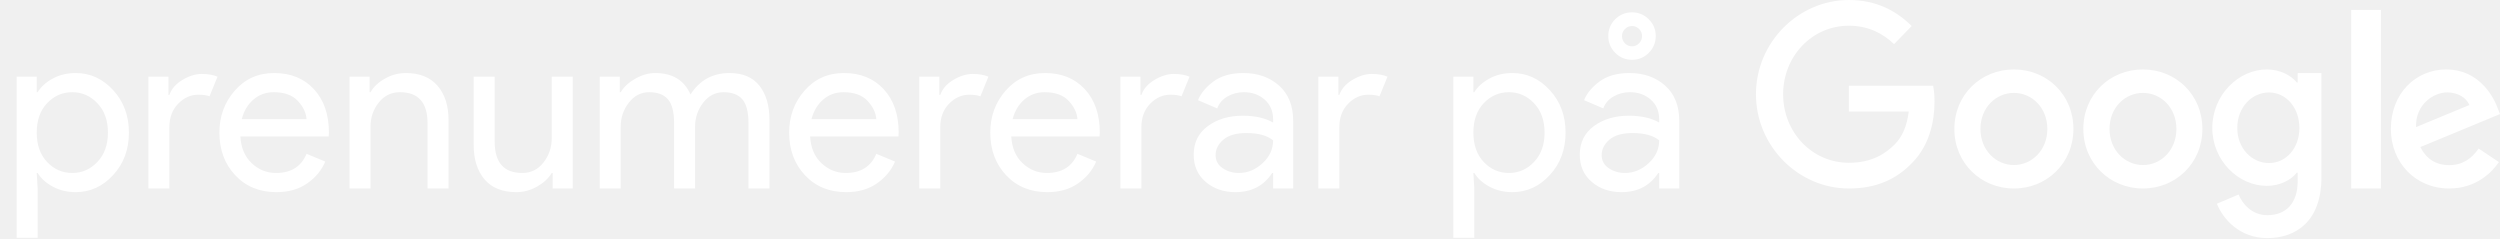
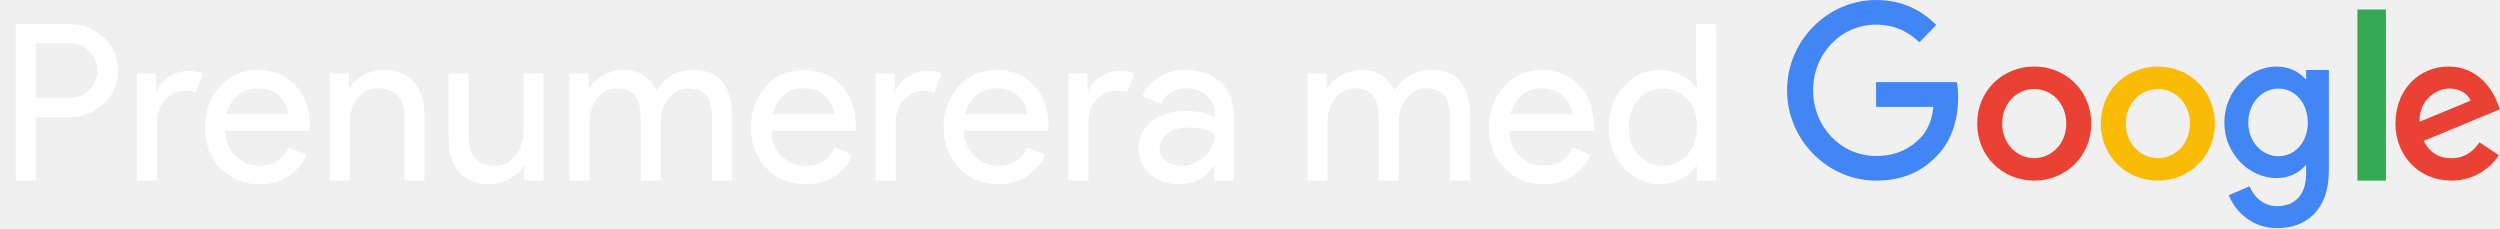
- <svg xmlns="http://www.w3.org/2000/svg" width="252px" height="24px" viewBox="0 0 252 24" version="1.1">
-   <defs />
-   <g id="SwG-SE-WOB" stroke="none" stroke-width="1" fill="none" fill-rule="evenodd">
-     <path d="M7.636,19.368 C6.778,19.368 6.007,19.184 5.325,18.816 C4.643,18.448 4.133,17.988 3.795,17.436 L3.703,17.436 L3.795,19 L3.795,23.968 L1.679,23.968 L1.679,7.73 L3.703,7.73 L3.703,9.294 L3.795,9.294 C4.133,8.742 4.643,8.282 5.325,7.914 C6.007,7.546 6.778,7.362 7.636,7.362 C9.093,7.362 10.35,7.937 11.408,9.087 C12.466,10.237 12.995,11.663 12.995,13.365 C12.995,15.067 12.466,16.493 11.408,17.643 C10.35,18.793 9.093,19.368 7.636,19.368 Z M7.291,17.436 C8.273,17.436 9.116,17.064 9.821,16.32 C10.527,15.577 10.879,14.592 10.879,13.365 C10.879,12.138 10.527,11.153 9.821,10.409 C9.116,9.666 8.273,9.294 7.291,9.294 C6.295,9.294 5.448,9.662 4.75,10.398 C4.052,11.134 3.703,12.123 3.703,13.365 C3.703,14.607 4.052,15.596 4.75,16.332 C5.448,17.068 6.295,17.436 7.291,17.436 Z M17.072,19 L14.956,19 L14.956,7.73 L16.98,7.73 L16.98,9.57 L17.072,9.57 C17.287,8.957 17.728,8.451 18.395,8.052 C19.062,7.653 19.709,7.454 20.338,7.454 C20.967,7.454 21.496,7.546 21.925,7.73 L21.12,9.708 C20.844,9.601 20.468,9.547 19.993,9.547 C19.226,9.547 18.548,9.85 17.958,10.456 C17.367,11.061 17.072,11.855 17.072,12.836 L17.072,19 Z M27.865,19.368 C26.163,19.368 24.779,18.801 23.713,17.666 C22.648,16.531 22.115,15.098 22.115,13.365 C22.115,11.724 22.632,10.314 23.667,9.133 C24.702,7.952 26.025,7.362 27.635,7.362 C29.306,7.362 30.644,7.906 31.648,8.995 C32.653,10.084 33.155,11.54 33.155,13.365 L33.132,13.756 L24.231,13.756 C24.292,14.891 24.672,15.788 25.369,16.447 C26.067,17.106 26.884,17.436 27.819,17.436 C29.337,17.436 30.364,16.792 30.901,15.504 L32.787,16.286 C32.419,17.16 31.813,17.892 30.97,18.483 C30.127,19.073 29.092,19.368 27.865,19.368 Z M30.901,12.008 C30.855,11.364 30.56,10.751 30.015,10.168 C29.471,9.585 28.662,9.294 27.589,9.294 C26.807,9.294 26.128,9.539 25.553,10.03 C24.978,10.521 24.584,11.18 24.369,12.008 L30.901,12.008 Z M37.255,7.73 L37.255,9.294 L37.347,9.294 C37.653,8.757 38.136,8.301 38.796,7.926 C39.455,7.55 40.16,7.362 40.912,7.362 C42.307,7.362 43.373,7.791 44.109,8.65 C44.845,9.509 45.213,10.659 45.213,12.1 L45.213,19 L43.097,19 L43.097,12.422 C43.097,10.337 42.169,9.294 40.314,9.294 C39.44,9.294 38.727,9.643 38.175,10.341 C37.623,11.038 37.347,11.847 37.347,12.767 L37.347,19 L35.231,19 L35.231,7.73 L37.255,7.73 Z M57.73,19 L55.706,19 L55.706,17.436 L55.614,17.436 C55.292,17.973 54.802,18.429 54.142,18.805 C53.483,19.18 52.785,19.368 52.049,19.368 C50.639,19.368 49.569,18.939 48.841,18.08 C48.113,17.221 47.748,16.071 47.748,14.63 L47.748,7.73 L49.864,7.73 L49.864,14.285 C49.864,16.386 50.792,17.436 52.647,17.436 C53.521,17.436 54.234,17.083 54.786,16.378 C55.338,15.673 55.614,14.86 55.614,13.94 L55.614,7.73 L57.73,7.73 L57.73,19 Z M60.45,19 L60.45,7.73 L62.474,7.73 L62.474,9.294 L62.566,9.294 C62.888,8.757 63.383,8.301 64.05,7.926 C64.717,7.55 65.38,7.362 66.039,7.362 C67.787,7.362 68.975,8.083 69.604,9.524 C70.524,8.083 71.835,7.362 73.537,7.362 C74.871,7.362 75.875,7.787 76.55,8.639 C77.225,9.49 77.562,10.643 77.562,12.1 L77.562,19 L75.446,19 L75.446,12.422 C75.446,11.287 75.239,10.482 74.825,10.007 C74.411,9.532 73.782,9.294 72.939,9.294 C72.111,9.294 71.425,9.647 70.881,10.352 C70.336,11.057 70.064,11.862 70.064,12.767 L70.064,19 L67.948,19 L67.948,12.422 C67.948,11.287 67.741,10.482 67.327,10.007 C66.913,9.532 66.284,9.294 65.441,9.294 C64.613,9.294 63.927,9.647 63.383,10.352 C62.838,11.057 62.566,11.862 62.566,12.767 L62.566,19 L60.45,19 Z M85.296,19.368 C83.594,19.368 82.21,18.801 81.144,17.666 C80.079,16.531 79.546,15.098 79.546,13.365 C79.546,11.724 80.063,10.314 81.098,9.133 C82.133,7.952 83.456,7.362 85.066,7.362 C86.737,7.362 88.075,7.906 89.079,8.995 C90.084,10.084 90.586,11.54 90.586,13.365 L90.563,13.756 L81.662,13.756 C81.723,14.891 82.103,15.788 82.8,16.447 C83.498,17.106 84.315,17.436 85.25,17.436 C86.768,17.436 87.795,16.792 88.332,15.504 L90.218,16.286 C89.85,17.16 89.244,17.892 88.401,18.483 C87.558,19.073 86.523,19.368 85.296,19.368 Z M88.332,12.008 C88.286,11.364 87.991,10.751 87.446,10.168 C86.902,9.585 86.093,9.294 85.02,9.294 C84.238,9.294 83.559,9.539 82.984,10.03 C82.409,10.521 82.015,11.18 81.8,12.008 L88.332,12.008 Z M94.778,19 L92.662,19 L92.662,7.73 L94.686,7.73 L94.686,9.57 L94.778,9.57 C94.992,8.957 95.433,8.451 96.1,8.052 C96.767,7.653 97.415,7.454 98.044,7.454 C98.672,7.454 99.201,7.546 99.631,7.73 L98.826,9.708 C98.55,9.601 98.174,9.547 97.699,9.547 C96.932,9.547 96.253,9.85 95.663,10.456 C95.073,11.061 94.778,11.855 94.778,12.836 L94.778,19 Z M105.57,19.368 C103.868,19.368 102.485,18.801 101.419,17.666 C100.353,16.531 99.82,15.098 99.82,13.365 C99.82,11.724 100.338,10.314 101.373,9.133 C102.408,7.952 103.73,7.362 105.34,7.362 C107.012,7.362 108.35,7.906 109.354,8.995 C110.358,10.084 110.86,11.54 110.86,13.365 L110.837,13.756 L101.936,13.756 C101.998,14.891 102.377,15.788 103.075,16.447 C103.773,17.106 104.589,17.436 105.524,17.436 C107.042,17.436 108.07,16.792 108.606,15.504 L110.492,16.286 C110.124,17.16 109.519,17.892 108.675,18.483 C107.832,19.073 106.797,19.368 105.57,19.368 Z M108.606,12.008 C108.56,11.364 108.265,10.751 107.721,10.168 C107.177,9.585 106.368,9.294 105.294,9.294 C104.512,9.294 103.834,9.539 103.259,10.03 C102.684,10.521 102.289,11.18 102.074,12.008 L108.606,12.008 Z M115.052,19 L112.936,19 L112.936,7.73 L114.96,7.73 L114.96,9.57 L115.052,9.57 C115.267,8.957 115.708,8.451 116.375,8.052 C117.042,7.653 117.689,7.454 118.318,7.454 C118.947,7.454 119.476,7.546 119.905,7.73 L119.1,9.708 C118.824,9.601 118.448,9.547 117.973,9.547 C117.206,9.547 116.528,9.85 115.938,10.456 C115.347,11.061 115.052,11.855 115.052,12.836 L115.052,19 Z M124.534,19.368 C123.338,19.368 122.337,19.023 121.532,18.333 C120.727,17.643 120.325,16.731 120.325,15.596 C120.325,14.369 120.8,13.407 121.751,12.71 C122.702,12.012 123.875,11.663 125.27,11.663 C126.512,11.663 127.532,11.893 128.329,12.353 L128.329,12.031 C128.329,11.203 128.045,10.54 127.478,10.041 C126.911,9.543 126.213,9.294 125.385,9.294 C124.772,9.294 124.216,9.44 123.717,9.731 C123.219,10.022 122.878,10.421 122.694,10.927 L120.762,10.099 C121.023,9.424 121.536,8.8 122.303,8.225 C123.07,7.649 124.082,7.362 125.339,7.362 C126.78,7.362 127.976,7.784 128.927,8.627 C129.878,9.47 130.353,10.659 130.353,12.192 L130.353,19 L128.329,19 L128.329,17.436 L128.237,17.436 C127.394,18.724 126.159,19.368 124.534,19.368 Z M124.879,17.436 C125.753,17.436 126.546,17.11 127.259,16.459 C127.972,15.807 128.329,15.036 128.329,14.147 C127.731,13.656 126.834,13.411 125.638,13.411 C124.611,13.411 123.836,13.633 123.315,14.078 C122.794,14.523 122.533,15.044 122.533,15.642 C122.533,16.194 122.771,16.631 123.246,16.953 C123.721,17.275 124.266,17.436 124.879,17.436 Z M135.005,19 L132.889,19 L132.889,7.73 L134.913,7.73 L134.913,9.57 L135.005,9.57 C135.219,8.957 135.66,8.451 136.327,8.052 C136.994,7.653 137.642,7.454 138.271,7.454 C138.899,7.454 139.428,7.546 139.858,7.73 L139.053,9.708 C138.777,9.601 138.401,9.547 137.926,9.547 C137.159,9.547 136.48,9.85 135.89,10.456 C135.3,11.061 135.005,11.855 135.005,12.836 L135.005,19 Z M152.45,19.368 C151.591,19.368 150.821,19.184 150.139,18.816 C149.456,18.448 148.946,17.988 148.609,17.436 L148.517,17.436 L148.609,19 L148.609,23.968 L146.493,23.968 L146.493,7.73 L148.517,7.73 L148.517,9.294 L148.609,9.294 C148.946,8.742 149.456,8.282 150.139,7.914 C150.821,7.546 151.591,7.362 152.45,7.362 C153.907,7.362 155.164,7.937 156.222,9.087 C157.28,10.237 157.809,11.663 157.809,13.365 C157.809,15.067 157.28,16.493 156.222,17.643 C155.164,18.793 153.907,19.368 152.45,19.368 Z M152.105,17.436 C153.086,17.436 153.93,17.064 154.635,16.32 C155.34,15.577 155.693,14.592 155.693,13.365 C155.693,12.138 155.34,11.153 154.635,10.409 C153.93,9.666 153.086,9.294 152.105,9.294 C151.108,9.294 150.261,9.662 149.564,10.398 C148.866,11.134 148.517,12.123 148.517,13.365 C148.517,14.607 148.866,15.596 149.564,16.332 C150.261,17.068 151.108,17.436 152.105,17.436 Z M163.45,19.368 C162.254,19.368 161.253,19.023 160.448,18.333 C159.643,17.643 159.241,16.731 159.241,15.596 C159.241,14.369 159.716,13.407 160.667,12.71 C161.618,12.012 162.791,11.663 164.186,11.663 C165.428,11.663 166.448,11.893 167.245,12.353 L167.245,12.031 C167.245,11.203 166.961,10.54 166.394,10.041 C165.827,9.543 165.129,9.294 164.301,9.294 C163.688,9.294 163.132,9.44 162.633,9.731 C162.135,10.022 161.794,10.421 161.61,10.927 L159.678,10.099 C159.939,9.424 160.452,8.8 161.219,8.225 C161.986,7.649 162.998,7.362 164.255,7.362 C165.696,7.362 166.892,7.784 167.843,8.627 C168.794,9.47 169.269,10.659 169.269,12.192 L169.269,19 L167.245,19 L167.245,17.436 L167.153,17.436 C166.31,18.724 165.075,19.368 163.45,19.368 Z M163.795,17.436 C164.669,17.436 165.462,17.11 166.175,16.459 C166.888,15.807 167.245,15.036 167.245,14.147 C166.647,13.656 165.75,13.411 164.554,13.411 C163.527,13.411 162.752,13.633 162.231,14.078 C161.71,14.523 161.449,15.044 161.449,15.642 C161.449,16.194 161.687,16.631 162.162,16.953 C162.637,17.275 163.182,17.436 163.795,17.436 Z M166.187,5.338 C165.727,5.798 165.167,6.028 164.508,6.028 C163.849,6.028 163.285,5.794 162.817,5.327 C162.35,4.859 162.116,4.295 162.116,3.636 C162.116,2.961 162.35,2.394 162.817,1.934 C163.285,1.474 163.849,1.244 164.508,1.244 C165.167,1.244 165.731,1.478 166.198,1.946 C166.666,2.413 166.9,2.977 166.9,3.636 C166.9,4.295 166.662,4.863 166.187,5.338 Z M163.795,4.372 C163.994,4.571 164.232,4.671 164.508,4.671 C164.784,4.671 165.022,4.568 165.221,4.361 C165.42,4.153 165.52,3.912 165.52,3.636 C165.52,3.36 165.42,3.122 165.221,2.923 C165.022,2.724 164.784,2.624 164.508,2.624 C164.232,2.624 163.994,2.724 163.795,2.923 C163.596,3.122 163.496,3.36 163.496,3.636 C163.496,3.912 163.596,4.157 163.795,4.372 Z" id="prenumererar-på" fill="#FFFFFF" />
-     <g id="Group" transform="translate(177, 0)" fill="#FFFFFF" fill-rule="nonzero">
-       <path d="M9.367,19 C4.277,19 0,14.735 0,9.5 C0,4.265 4.277,0 9.367,0 C12.185,0 14.19,1.133 15.698,2.622 L13.922,4.449 C12.84,3.408 11.372,2.592 9.367,2.592 C5.646,2.592 2.739,5.673 2.739,9.5 C2.739,13.327 5.646,16.408 9.367,16.408 C11.778,16.408 13.148,15.408 14.031,14.51 C14.755,13.765 15.222,12.704 15.4,11.245 L9.367,11.245 L9.367,8.643 L17.861,8.643 C17.95,9.102 18,9.663 18,10.265 C18,12.214 17.484,14.622 15.817,16.337 C14.19,18.071 12.126,19 9.367,19 Z" id="Shape" />
-       <path d="M32,13 C32,16.456 29.31,19 26,19 C22.69,19 20,16.456 20,13 C20,9.524 22.69,7 26,7 C29.31,7 32,9.524 32,13 Z M29.371,13 C29.371,10.836 27.807,9.364 26,9.364 C24.193,9.364 22.629,10.846 22.629,13 C22.629,15.134 24.193,16.636 26,16.636 C27.807,16.636 29.371,15.144 29.371,13 Z" id="Shape" />
-       <path d="M45,13 C45,16.456 42.31,19 39,19 C35.701,19 33,16.456 33,13 C33,9.524 35.69,7 39,7 C42.31,7 45,9.524 45,13 Z M42.381,13 C42.381,10.836 40.817,9.364 39.01,9.364 C37.203,9.364 35.64,10.846 35.64,13 C35.64,15.134 37.203,16.636 39.01,16.636 C40.817,16.646 42.381,15.144 42.381,13 Z" id="Shape" />
-       <path d="M57,7.362 L57,17.893 C57,22.229 54.501,24 51.543,24 C48.757,24 47.091,22.092 46.46,20.535 L48.652,19.606 C49.044,20.565 50.002,21.69 51.543,21.69 C53.439,21.69 54.607,20.486 54.607,18.245 L54.607,17.404 L54.52,17.404 C53.956,18.118 52.864,18.735 51.495,18.735 C48.623,18.735 46,16.18 46,12.892 C46,9.584 48.633,7 51.495,7 C52.864,7 53.956,7.626 54.52,8.311 L54.607,8.311 L54.607,7.362 L57,7.362 Z M54.779,12.902 C54.779,10.836 53.429,9.32 51.715,9.32 C49.973,9.32 48.518,10.827 48.518,12.902 C48.518,14.947 49.973,16.435 51.715,16.435 C53.429,16.435 54.779,14.947 54.779,12.902 Z" id="Shape" />
-       <polygon id="Shape" points="63 1 63 19 60 19 60 1" />
-       <path d="M72.844,14.973 L74.89,16.336 C74.228,17.317 72.634,19 69.876,19 C66.457,19 64,16.366 64,13 C64,9.434 66.487,7 69.585,7 C72.704,7 74.228,9.474 74.729,10.816 L75,11.497 L66.968,14.823 C67.58,16.025 68.542,16.646 69.886,16.646 C71.23,16.646 72.162,15.975 72.844,14.973 Z M66.537,12.81 L71.912,10.586 C71.611,9.835 70.728,9.314 69.675,9.314 C68.332,9.314 66.467,10.496 66.537,12.81 Z" id="Shape" />
+ <svg xmlns="http://www.w3.org/2000/svg" width="263" height="24" viewBox="0 0 263 24">
+   <g fill="none">
+     <path d="M3.772 19h-2.116v-16.468h5.612c1.395 0 2.603.464 3.622 1.392 1.02.928 1.53 2.097 1.53 3.507 0 1.411-.51 2.58-1.53 3.507-1.02.928-2.227 1.392-3.622 1.392h-3.496v6.67zm0-8.694h3.542c.889 0 1.602-.299 2.139-.897.537-.598.805-1.257.805-1.978 0-.721-.268-1.38-.805-1.978-.537-.598-1.25-.897-2.139-.897h-3.542v5.75zm12.748 8.694h-2.116v-11.27h2.024v1.84h.092c.215-.613.655-1.119 1.323-1.518.667-.399 1.315-.598 1.944-.598s1.158.092 1.587.276l-.805 1.978c-.276-.107-.652-.161-1.127-.161-.767 0-1.445.303-2.036.909-.59.606-.886 1.399-.886 2.38v6.164zm10.793.368c-1.702 0-3.086-.567-4.151-1.702-1.066-1.135-1.599-2.568-1.599-4.301 0-1.641.517-3.051 1.552-4.232 1.035-1.181 2.357-1.771 3.968-1.771 1.671 0 3.009.544 4.014 1.633 1.004 1.089 1.506 2.545 1.506 4.37l-.023.391h-8.901c.061 1.135.441 2.032 1.139 2.691.698.659 1.514.989 2.45.989 1.518 0 2.545-.644 3.082-1.932l1.886.782c-.368.874-.974 1.606-1.817 2.197-.843.59-1.878.885-3.105.885zm3.036-7.36c-.046-.644-.341-1.257-.886-1.84-.544-.583-1.353-.874-2.427-.874-.782 0-1.46.245-2.035.736-.575.491-.97 1.15-1.184 1.978h6.532zm6.354-4.278v1.564h.092c.307-.537.79-.993 1.449-1.369s1.365-.564 2.116-.564c1.395 0 2.461.429 3.197 1.288.736.859 1.104 2.009 1.104 3.45v6.9h-2.116v-6.578c0-2.085-.928-3.128-2.783-3.128-.874 0-1.587.349-2.139 1.046-.552.698-.828 1.506-.828 2.426v6.233h-2.116v-11.27h2.024zm20.476 11.27h-2.024v-1.564h-.092c-.322.537-.813.993-1.472 1.369s-1.357.563-2.093.563c-1.411 0-2.48-.429-3.209-1.288-.728-.859-1.093-2.009-1.093-3.45v-6.9h2.116v6.555c0 2.101.928 3.151 2.783 3.151.874 0 1.587-.353 2.139-1.058.552-.705.828-1.518.828-2.438v-6.21h2.116v11.27zm2.72 0v-11.27h2.024v1.564h.092c.322-.537.816-.993 1.483-1.369.667-.376 1.33-.564 1.989-.564 1.748 0 2.936.721 3.565 2.162.92-1.441 2.231-2.162 3.933-2.162 1.334 0 2.338.425 3.013 1.277.675.851 1.012 2.005 1.012 3.461v6.9h-2.116v-6.578c0-1.135-.207-1.94-.621-2.415-.414-.475-1.043-.713-1.886-.713-.828 0-1.514.353-2.059 1.058-.544.705-.816 1.51-.816 2.415v6.233h-2.116v-6.578c0-1.135-.207-1.94-.621-2.415-.414-.475-1.043-.713-1.886-.713-.828 0-1.514.353-2.059 1.058-.544.705-.816 1.51-.816 2.415v6.233h-2.116zm24.846.368c-1.702 0-3.086-.567-4.151-1.702-1.066-1.135-1.599-2.568-1.599-4.301 0-1.641.517-3.051 1.553-4.232 1.035-1.181 2.357-1.771 3.967-1.771 1.671 0 3.009.544 4.014 1.633 1.004 1.089 1.507 2.545 1.507 4.37l-.023.391h-8.901c.061 1.135.441 2.032 1.139 2.691.698.659 1.514.989 2.45.989 1.518 0 2.545-.644 3.082-1.932l1.886.782c-.368.874-.974 1.606-1.817 2.197-.843.59-1.878.885-3.105.885zm3.036-7.36c-.046-.644-.341-1.257-.885-1.84-.544-.583-1.353-.874-2.427-.874-.782 0-1.46.245-2.035.736-.575.491-.97 1.15-1.184 1.978h6.532zm6.446 6.992h-2.116v-11.27h2.024v1.84h.092c.215-.613.655-1.119 1.322-1.518s1.315-.598 1.944-.598 1.158.092 1.587.276l-.805 1.978c-.276-.107-.652-.161-1.127-.161-.767 0-1.445.303-2.035.909-.59.606-.885 1.399-.885 2.38v6.164zm10.793.368c-1.702 0-3.086-.567-4.151-1.702-1.066-1.135-1.599-2.568-1.599-4.301 0-1.641.517-3.051 1.552-4.232 1.035-1.181 2.357-1.771 3.968-1.771 1.671 0 3.009.544 4.014 1.633 1.004 1.089 1.507 2.545 1.507 4.37l-.023.391h-8.901c.061 1.135.441 2.032 1.138 2.691.698.659 1.514.989 2.45.989 1.518 0 2.545-.644 3.082-1.932l1.886.782c-.368.874-.974 1.606-1.817 2.197-.843.59-1.878.885-3.105.885zm3.036-7.36c-.046-.644-.341-1.257-.886-1.84-.544-.583-1.353-.874-2.426-.874-.782 0-1.46.245-2.035.736-.575.491-.97 1.15-1.184 1.978h6.532zm6.446 6.992h-2.116v-11.27h2.024v1.84h.092c.215-.613.655-1.119 1.322-1.518s1.315-.598 1.944-.598 1.158.092 1.587.276l-.805 1.978c-.276-.107-.652-.161-1.127-.161-.767 0-1.445.303-2.035.909-.59.606-.885 1.399-.885 2.38v6.164zm9.482.368c-1.196 0-2.196-.345-3.001-1.035-.805-.69-1.208-1.602-1.208-2.737 0-1.227.475-2.189 1.426-2.886.951-.698 2.124-1.046 3.519-1.046 1.242 0 2.262.23 3.059.69v-.322c0-.828-.284-1.491-.851-1.99-.567-.498-1.265-.747-2.093-.747-.613 0-1.169.146-1.667.437-.498.291-.839.69-1.024 1.196l-1.932-.828c.261-.675.774-1.299 1.541-1.874.767-.575 1.779-.863 3.036-.863 1.441 0 2.637.422 3.588 1.265.951.843 1.426 2.032 1.426 3.565v6.808h-2.024v-1.564h-.092c-.843 1.288-2.078 1.932-3.703 1.932zm.345-1.932c.874 0 1.667-.326 2.38-.977.713-.652 1.07-1.422 1.07-2.312-.598-.491-1.495-.736-2.691-.736-1.027 0-1.802.222-2.323.667-.521.445-.782.966-.782 1.564 0 .552.238.989.713 1.311.475.322 1.02.483 1.633.483zm13.213 1.564v-11.27h2.024v1.564h.092c.322-.537.816-.993 1.483-1.369.667-.376 1.33-.564 1.989-.564 1.748 0 2.936.721 3.565 2.162.92-1.441 2.231-2.162 3.933-2.162 1.334 0 2.338.425 3.013 1.277.675.851 1.012 2.005 1.012 3.461v6.9h-2.116v-6.578c0-1.135-.207-1.94-.621-2.415-.414-.475-1.043-.713-1.886-.713-.828 0-1.514.353-2.059 1.058-.544.705-.816 1.51-.816 2.415v6.233h-2.116v-6.578c0-1.135-.207-1.94-.621-2.415-.414-.475-1.043-.713-1.886-.713-.828 0-1.514.353-2.059 1.058-.544.705-.816 1.51-.816 2.415v6.233h-2.116zm24.846.368c-1.702 0-3.086-.567-4.151-1.702-1.066-1.135-1.599-2.568-1.599-4.301 0-1.641.517-3.051 1.553-4.232 1.035-1.181 2.357-1.771 3.968-1.771 1.671 0 3.009.544 4.013 1.633s1.506 2.545 1.506 4.37l-.023.391h-8.901c.061 1.135.441 2.032 1.139 2.691.698.659 1.514.989 2.45.989 1.518 0 2.545-.644 3.082-1.932l1.886.782c-.368.874-.974 1.606-1.817 2.197-.843.59-1.878.885-3.105.885zm3.036-7.36c-.046-.644-.341-1.257-.886-1.84-.544-.583-1.353-.874-2.427-.874-.782 0-1.46.245-2.035.736-.575.491-.97 1.15-1.185 1.978h6.532zm9.16 7.36c-1.457 0-2.714-.575-3.772-1.725-1.058-1.15-1.587-2.576-1.587-4.278 0-1.702.529-3.128 1.587-4.278 1.058-1.15 2.315-1.725 3.772-1.725.859 0 1.629.184 2.311.552.682.368 1.192.828 1.53 1.38h.092l-.092-1.564v-5.198h2.116v16.468h-2.024v-1.564h-.092c-.337.552-.847 1.012-1.53 1.38-.682.368-1.453.552-2.311.552zm.345-1.932c.997 0 1.844-.368 2.541-1.104.698-.736 1.047-1.725 1.047-2.967s-.349-2.231-1.047-2.967c-.698-.736-1.545-1.104-2.541-1.104-.981 0-1.825.372-2.53 1.115-.705.744-1.058 1.729-1.058 2.956 0 1.227.353 2.212 1.058 2.955.705.744 1.549 1.116 2.53 1.116z" fill="#fff" />
+     <g fill-rule="nonzero">
+       <path d="M197.367 19c-5.09 0-9.367-4.265-9.367-9.5s4.277-9.5 9.367-9.5c2.818 0 4.822 1.133 6.331 2.622l-1.776 1.827c-1.082-1.041-2.55-1.857-4.555-1.857-3.721 0-6.628 3.082-6.628 6.908 0 3.827 2.907 6.908 6.628 6.908 2.411 0 3.781-1 4.664-1.898.724-.745 1.191-1.806 1.369-3.265h-6.033v-2.602h8.494c.089.459.139 1.02.139 1.622 0 1.949-.516 4.357-2.183 6.071-1.627 1.735-3.691 2.663-6.45 2.663z" id="Shape" fill="#4285F4" />
+       <path d="M220 13c0 3.456-2.69 6-6 6s-6-2.544-6-6c0-3.476 2.69-6 6-6s6 2.524 6 6zm-2.629 0c0-2.164-1.563-3.636-3.371-3.636-1.807 0-3.371 1.482-3.371 3.636 0 2.134 1.563 3.636 3.371 3.636 1.807 0 3.371-1.492 3.371-3.636z" id="Shape" fill="#E94235" />
+       <path d="M233 13c0 3.456-2.69 6-6 6-3.299 0-6-2.544-6-6 0-3.476 2.69-6 6-6s6 2.524 6 6zm-2.619 0c0-2.164-1.563-3.636-3.371-3.636-1.807 0-3.371 1.482-3.371 3.636 0 2.134 1.563 3.636 3.371 3.636 1.807.01 3.371-1.492 3.371-3.636z" id="Shape" fill="#FABB05" />
+       <path d="M245 7.362v10.531c0 4.336-2.499 6.107-5.457 6.107-2.786 0-4.452-1.908-5.084-3.465l2.192-.93c.393.959 1.35 2.085 2.891 2.085 1.896 0 3.064-1.204 3.064-3.445v-.842h-.086c-.565.714-1.656 1.331-3.025 1.331-2.872 0-5.495-2.554-5.495-5.843 0-3.308 2.633-5.892 5.495-5.892 1.369 0 2.46.626 3.025 1.311h.086v-.949h2.393zm-2.221 5.539c0-2.065-1.35-3.582-3.064-3.582-1.742 0-3.198 1.507-3.198 3.582 0 2.045 1.455 3.533 3.198 3.533 1.714 0 3.064-1.488 3.064-3.533z" id="Shape" fill="#4285F4" />
+       <path id="Shape" fill="#34A853" d="M251 1v18h-3v-18z" />
+       <path d="M260.844 14.973l2.046 1.362c-.662.982-2.256 2.664-5.014 2.664-3.419 0-5.876-2.634-5.876-6 0-3.566 2.487-6 5.585-6 3.119 0 4.643 2.474 5.144 3.816l.271.681-8.032 3.326c.612 1.202 1.574 1.823 2.918 1.823s2.276-.671 2.958-1.673zm-6.307-2.164l5.375-2.224c-.301-.751-1.183-1.272-2.236-1.272-1.344 0-3.209 1.182-3.139 3.496z" fill="#E94235" />
    </g>
  </g>
</svg>
